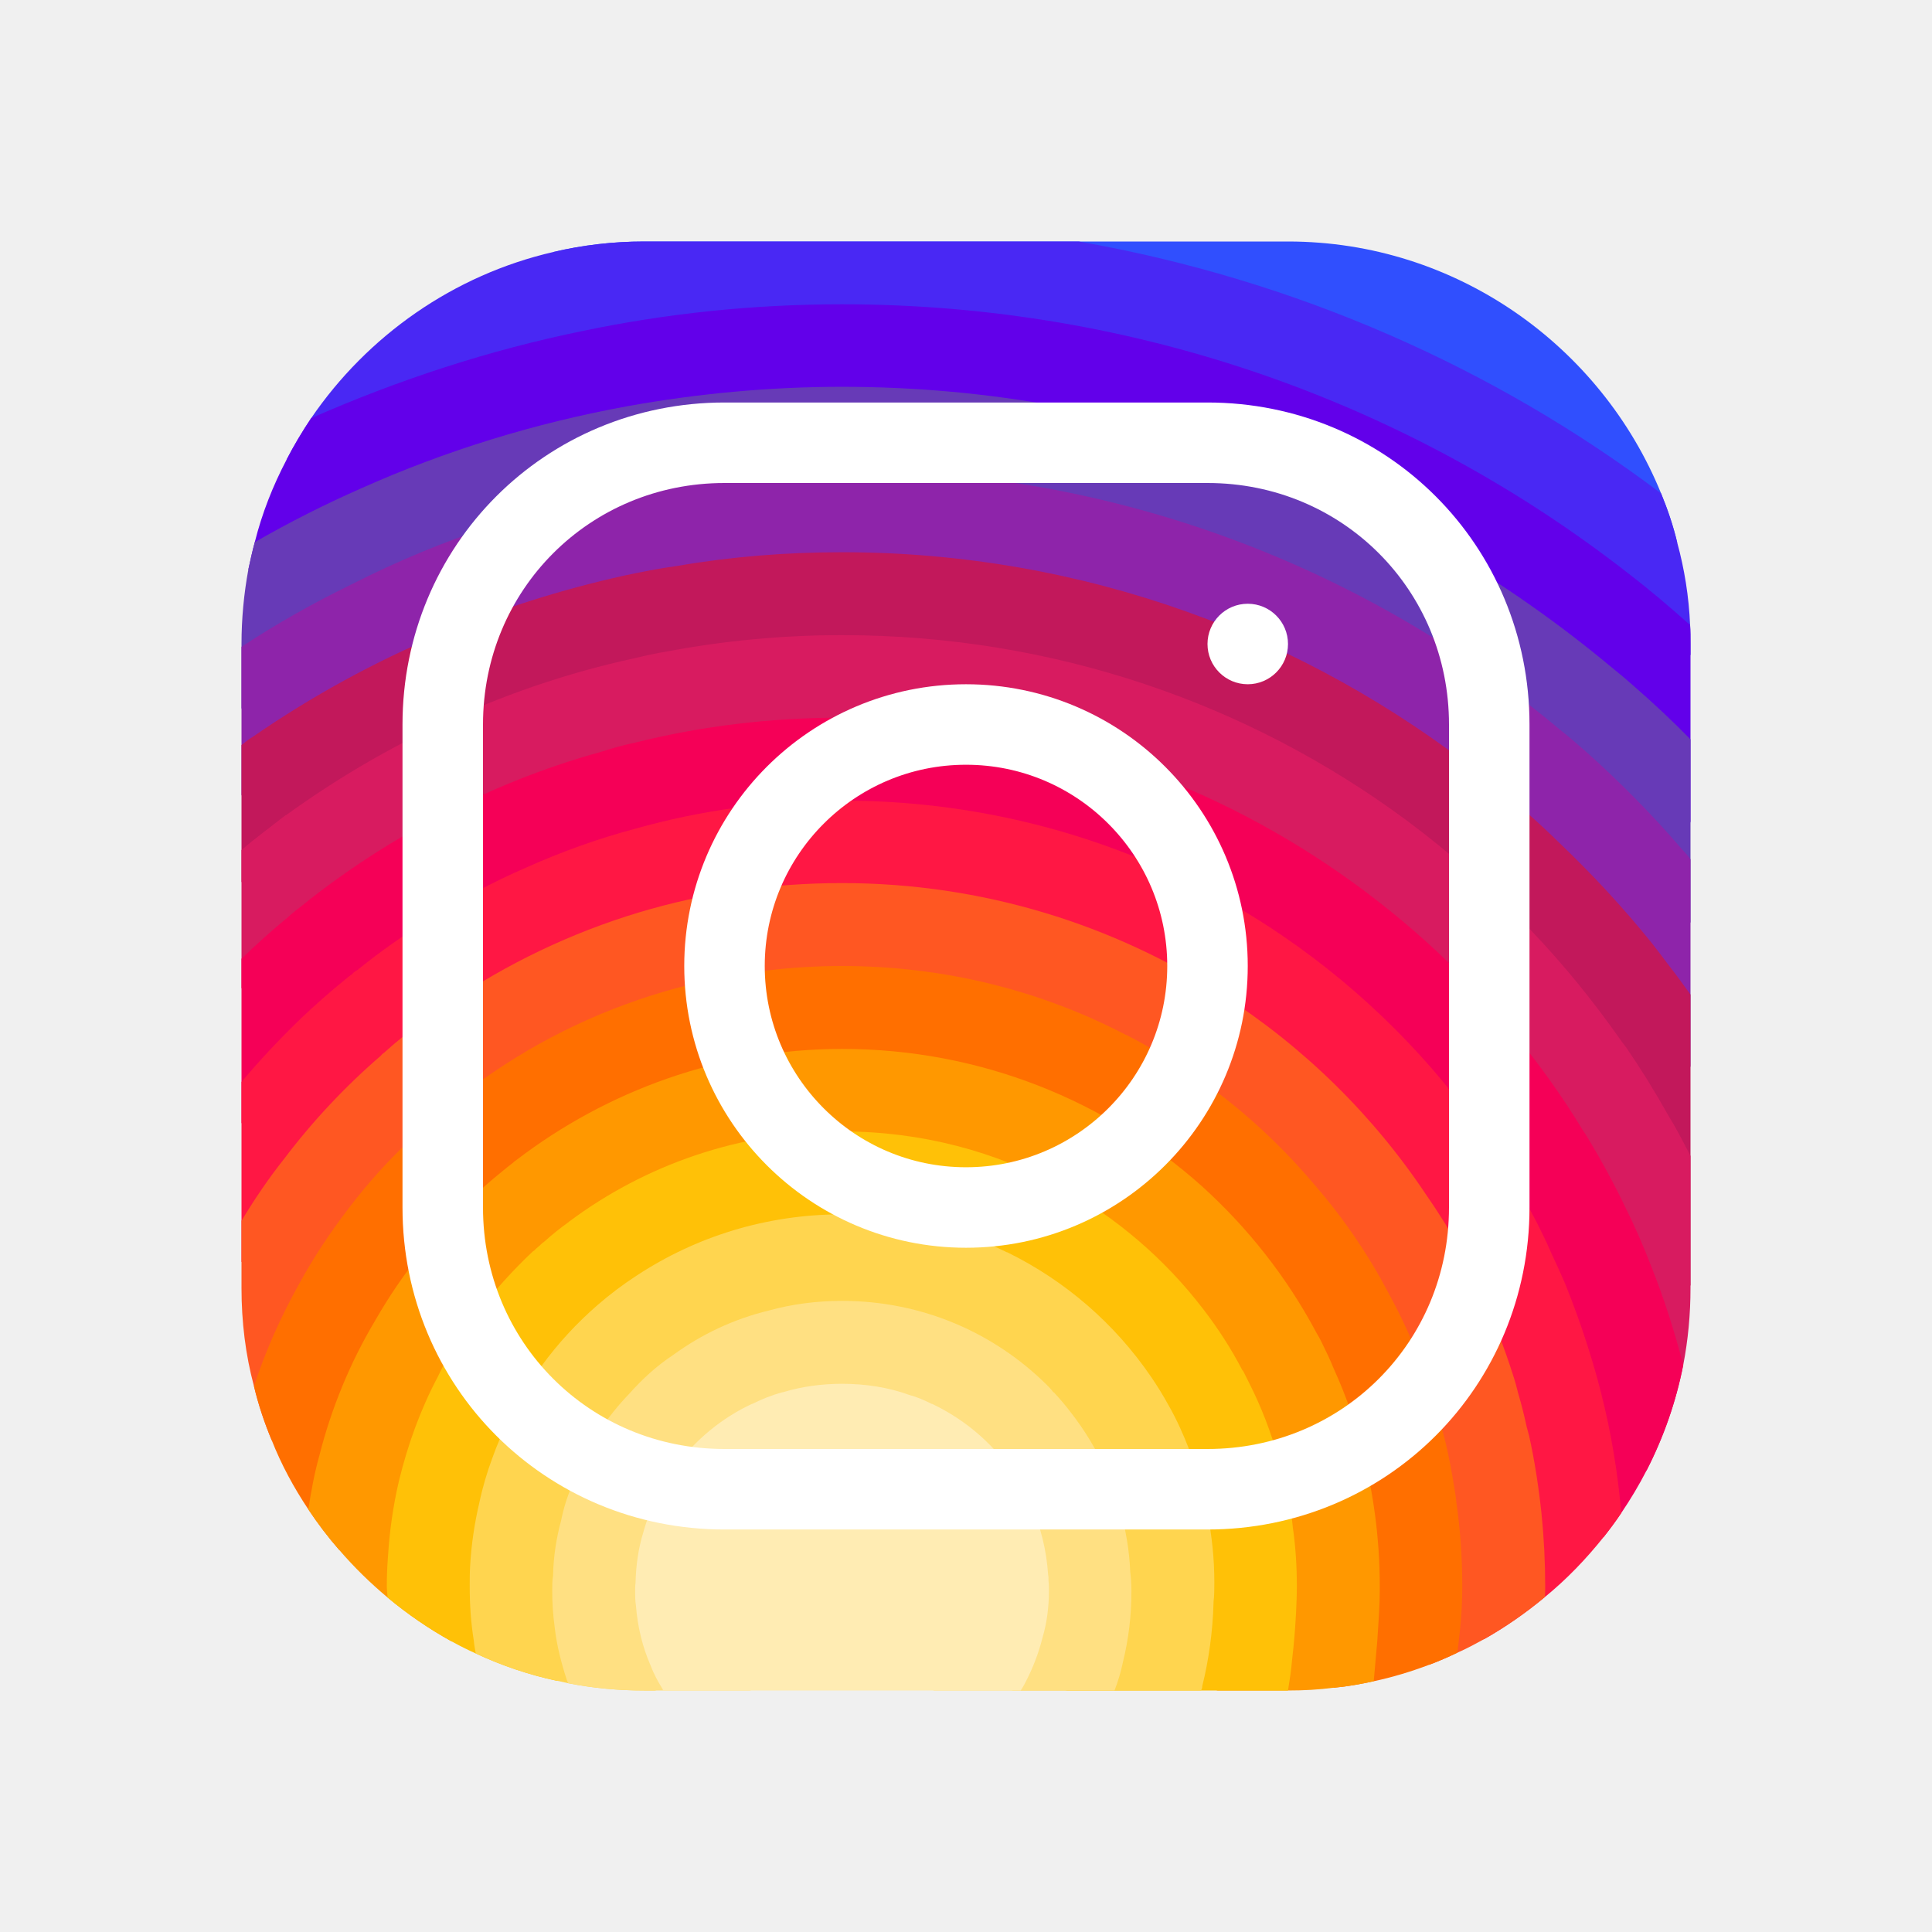
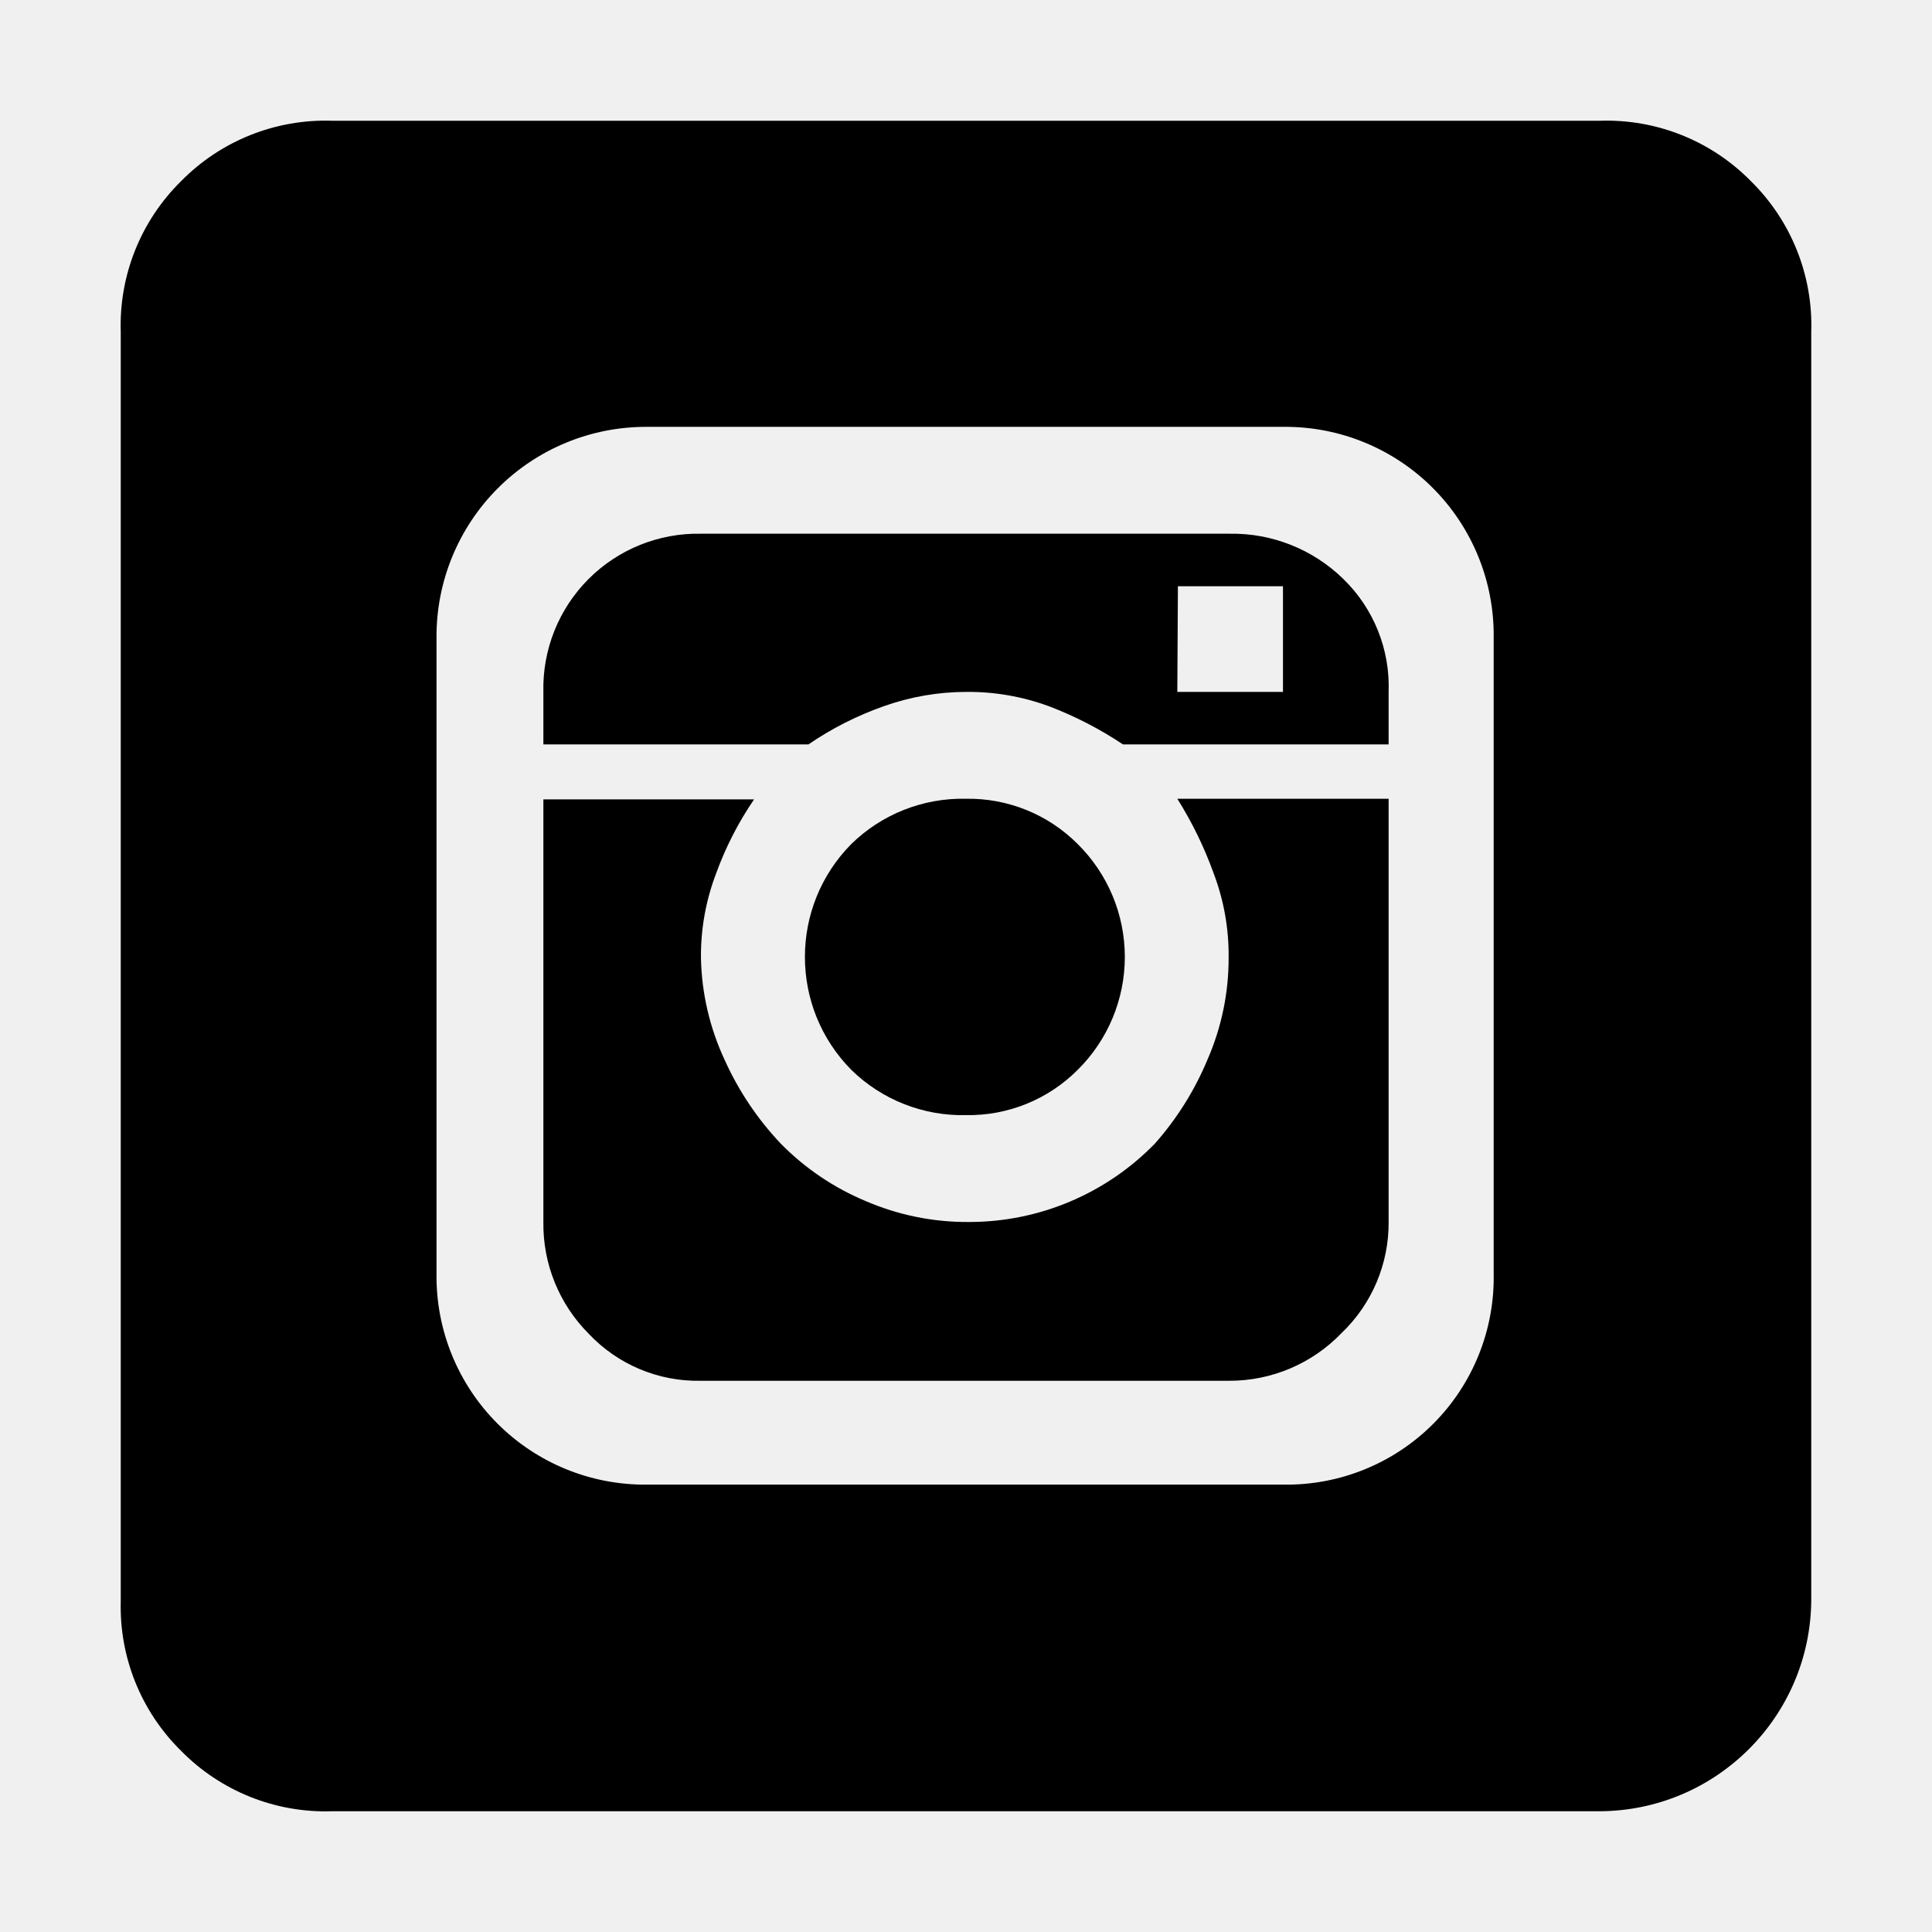
- <svg xmlns="http://www.w3.org/2000/svg" viewBox="0 0 48 48" width="96px" height="96px">
-   <path fill="#304ffe" d="M41.67,13.48c-0.4,0.26-0.97,0.5-1.21,0.77c-0.09,0.09-0.14,0.19-0.12,0.29v1.03l-0.3,1.01l-0.3,1l-0.33,1.1 l-0.68,2.25l-0.66,2.22l-0.5,1.67c0,0.26-0.01,0.52-0.03,0.77c-0.07,0.96-0.27,1.88-0.59,2.74c-0.19,0.53-0.42,1.04-0.7,1.52 c-0.1,0.19-0.22,0.38-0.34,0.56c-0.4,0.63-0.88,1.21-1.41,1.72c-0.41,0.41-0.86,0.79-1.35,1.11c0,0,0,0-0.01,0 c-0.08,0.07-0.17,0.13-0.27,0.18c-0.31,0.21-0.64,0.39-0.98,0.55c-0.23,0.12-0.46,0.22-0.7,0.31c-0.05,0.03-0.11,0.05-0.16,0.07 c-0.57,0.27-1.23,0.45-1.89,0.54c-0.04,0.01-0.07,0.01-0.11,0.02c-0.4,0.07-0.79,0.13-1.19,0.16c-0.18,0.02-0.37,0.03-0.55,0.03 l-0.71-0.04l-3.42-0.18c0-0.01-0.01,0-0.01,0l-1.72-0.09c-0.13,0-0.27,0-0.4-0.01c-0.54-0.02-1.06-0.08-1.58-0.19 c-0.01,0-0.01,0-0.01,0c-0.95-0.18-1.86-0.5-2.71-0.93c-0.47-0.24-0.93-0.51-1.36-0.82c-0.18-0.13-0.35-0.27-0.52-0.42 c-0.48-0.4-0.91-0.83-1.31-1.27c-0.06-0.06-0.11-0.12-0.16-0.18c-0.06-0.06-0.12-0.13-0.17-0.19c-0.38-0.48-0.7-0.97-0.96-1.49 c-0.24-0.46-0.43-0.95-0.58-1.49c-0.06-0.19-0.11-0.37-0.15-0.57c-0.01-0.01-0.02-0.03-0.02-0.05c-0.1-0.41-0.19-0.84-0.24-1.27 c-0.06-0.33-0.09-0.66-0.09-1c-0.02-0.13-0.02-0.27-0.02-0.4l1.91-2.95l1.87-2.88l0.85-1.31l0.77-1.18l0.26-0.41v-1.03 c0.02-0.23,0.03-0.47,0.02-0.69c-0.01-0.7-0.15-1.38-0.38-2.03c-0.22-0.69-0.53-1.34-0.85-1.94c-0.38-0.69-0.78-1.31-1.11-1.87 C14,7.4,13.66,6.73,13.75,6.26C14.47,6.09,15.23,6,16,6h16c4.18,0,7.78,2.6,9.27,6.26C41.43,12.65,41.57,13.06,41.67,13.48z" />
-   <path fill="#4928f4" d="M42,16v0.27l-1.38,0.8l-0.88,0.51l-0.97,0.56l-1.94,1.13l-1.9,1.1l-1.94,1.12l-0.77,0.45 c0,0.48-0.12,0.92-0.34,1.32c-0.31,0.58-0.83,1.06-1.49,1.47c-0.67,0.41-1.49,0.74-2.41,0.98c0,0,0-0.01-0.01,0 c-3.56,0.92-8.42,0.5-10.78-1.26c-0.66-0.49-1.12-1.09-1.32-1.78c-0.06-0.23-0.09-0.48-0.09-0.73v-7.19 c0.01-0.15-0.09-0.3-0.27-0.45c-0.54-0.43-1.81-0.84-3.23-1.25c-1.11-0.31-2.3-0.62-3.3-0.92c-0.79-0.24-1.46-0.48-1.86-0.71 c0.18-0.35,0.39-0.7,0.61-1.03c1.4-2.05,3.54-3.56,6.02-4.13C14.47,6.09,15.23,6,16,6h10.8c5.37,0.94,10.32,3.13,14.47,6.26 c0.16,0.39,0.3,0.8,0.4,1.22c0.18,0.66,0.29,1.34,0.32,2.05C42,15.68,42,15.84,42,16z" />
-   <path fill="#6200ea" d="M42,16v4.41l-0.22,0.68l-0.75,2.33l-0.78,2.4l-0.41,1.28l-0.38,1.19l-0.37,1.13l-0.36,1.12l-0.19,0.59 l-0.25,0.78c0,0.76-0.02,1.43-0.07,2c-0.01,0.06-0.02,0.12-0.02,0.18c-0.06,0.53-0.14,0.98-0.27,1.36 c-0.01,0.06-0.03,0.12-0.05,0.17c-0.26,0.72-0.65,1.18-1.23,1.48c-0.14,0.08-0.3,0.14-0.47,0.2c-0.53,0.18-1.2,0.27-2.02,0.32 c-0.6,0.04-1.29,0.05-2.07,0.05H31.4l-1.19-0.05L30,37.61l-2.17-0.09l-2.2-0.09l-7.25-0.3l-1.88-0.08h-0.26 c-0.78-0.01-1.45-0.06-2.03-0.14c-0.84-0.13-1.49-0.35-1.98-0.68c-0.7-0.45-1.11-1.11-1.35-2.03c-0.06-0.22-0.11-0.45-0.14-0.7 c-0.1-0.58-0.15-1.25-0.18-2c0-0.15,0-0.3-0.01-0.46c-0.01-0.01,0-0.01,0-0.01v-0.58c-0.01-0.29-0.01-0.59-0.01-0.9l0.05-1.61 l0.03-1.15l0.04-1.34v-0.19l0.07-2.46l0.07-2.46l0.07-2.31l0.06-2.27l0.02-0.6c0-0.31-1.05-0.49-2.22-0.64 c-0.93-0.12-1.95-0.23-2.56-0.37c0.05-0.23,0.1-0.46,0.16-0.68c0.18-0.72,0.45-1.4,0.79-2.05c0.18-0.35,0.39-0.7,0.61-1.03 c2.16-0.95,4.41-1.69,6.76-2.17c2.06-0.43,4.21-0.66,6.43-0.66c7.36,0,14.16,2.49,19.54,6.69c0.52,0.4,1.03,0.83,1.53,1.28 C42,15.68,42,15.84,42,16z" />
-   <path fill="#673ab7" d="M42,18.37v4.54l-0.55,1.06l-1.05,2.05l-0.56,1.08l-0.51,0.99l-0.22,0.43c0,0.31,0,0.61-0.02,0.9 c0,0.43-0.02,0.84-0.05,1.22c-0.04,0.45-0.1,0.86-0.16,1.24c-0.15,0.79-0.36,1.47-0.66,2.03c-0.04,0.07-0.08,0.14-0.12,0.2 c-0.11,0.18-0.24,0.35-0.38,0.51c-0.18,0.22-0.38,0.41-0.61,0.57c-0.34,0.26-0.74,0.47-1.2,0.63c-0.57,0.21-1.23,0.35-2.01,0.43 c-0.51,0.05-1.07,0.08-1.68,0.08l-0.42,0.02l-2.08,0.12h-0.01L27.5,36.6l-2.25,0.13l-3.1,0.18l-3.77,0.22l-0.55,0.03 c-0.51,0-0.99-0.03-1.45-0.09c-0.05-0.01-0.09-0.02-0.14-0.02c-0.68-0.11-1.3-0.29-1.86-0.54c-0.68-0.3-1.27-0.7-1.77-1.18 c-0.44-0.43-0.82-0.92-1.13-1.47c-0.07-0.13-0.14-0.25-0.2-0.39c-0.3-0.59-0.54-1.25-0.72-1.97c-0.03-0.12-0.06-0.25-0.08-0.38 c-0.06-0.23-0.11-0.47-0.14-0.72c-0.11-0.64-0.17-1.32-0.2-2.03v-0.01c-0.01-0.29-0.02-0.57-0.02-0.87l-0.49-1.17l-0.07-0.18 L9.5,25.99L8.75,24.2l-0.12-0.29l-0.72-1.73l-0.8-1.93c0,0,0,0-0.01,0L6.29,18.3L6,17.59V16c0-0.63,0.06-1.25,0.17-1.85 c0.05-0.23,0.1-0.46,0.16-0.68c0.85-0.49,1.74-0.94,2.65-1.34c2.08-0.93,4.31-1.62,6.62-2.04c1.72-0.31,3.51-0.48,5.32-0.48 c7.31,0,13.94,2.65,19.12,6.97c0.2,0.16,0.39,0.32,0.58,0.49C41.09,17.48,41.55,17.91,42,18.37z" />
-   <path fill="#8e24aa" d="M42,21.35v5.14l-0.57,1.19l-1.08,2.25l-0.01,0.03c0,0.43-0.02,0.82-0.05,1.17c-0.1,1.15-0.38,1.88-0.84,2.33 c-0.33,0.34-0.74,0.53-1.25,0.63c-0.03,0.01-0.07,0.01-0.1,0.02c-0.16,0.03-0.33,0.05-0.51,0.05c-0.62,0.06-1.35,0.02-2.19-0.04 c-0.09,0-0.19-0.01-0.29-0.02c-0.61-0.04-1.26-0.08-1.98-0.11c-0.39-0.01-0.8-0.02-1.22-0.02h-0.02l-1.01,0.08h-0.01l-2.27,0.16 l-2.59,0.2l-0.38,0.03l-3.03,0.22l-1.57,0.12l-1.55,0.11c-0.27,0-0.53,0-0.79-0.01c0,0-0.01-0.01-0.01,0 c-1.13-0.02-2.14-0.09-3.04-0.26c-0.83-0.14-1.56-0.36-2.18-0.69c-0.64-0.31-1.17-0.75-1.6-1.31c-0.41-0.55-0.71-1.24-0.9-2.07 c0-0.01,0-0.01,0-0.01c-0.14-0.67-0.22-1.45-0.22-2.33l-0.15-0.27L9.7,26.35l-0.13-0.22L9.5,25.99l-0.93-1.65l-0.46-0.83 l-0.58-1.03l-1-1.79L6,19.75v-3.68c0.88-0.58,1.79-1.09,2.73-1.55c1.14-0.58,2.32-1.07,3.55-1.47c1.34-0.44,2.74-0.79,4.17-1.02 c1.45-0.24,2.94-0.36,4.47-0.36c6.8,0,13.04,2.43,17.85,6.47c0.22,0.17,0.43,0.36,0.64,0.54c0.84,0.75,1.64,1.56,2.37,2.41 C41.86,21.18,41.94,21.26,42,21.35z" />
-   <path fill="#c2185b" d="M42,24.71v7.23c-0.24-0.14-0.57-0.31-0.98-0.49c-0.22-0.11-0.47-0.22-0.73-0.32 c-0.38-0.17-0.79-0.33-1.25-0.49c-0.1-0.04-0.2-0.07-0.31-0.1c-0.18-0.07-0.37-0.13-0.56-0.19c-0.59-0.18-1.24-0.35-1.92-0.5 c-0.26-0.05-0.53-0.1-0.8-0.14c-0.87-0.15-1.8-0.24-2.77-0.25c-0.08-0.01-0.17-0.01-0.25-0.01l-2.57,0.02l-3.5,0.02h-0.01 l-7.49,0.06c-2.38,0-3.84,0.57-4.72,0.8c0,0-0.01,0-0.01,0.01c-0.93,0.24-1.22,0.09-1.3-1.54c-0.02-0.45-0.03-1.03-0.03-1.74 l-0.56-0.43l-0.98-0.74l-0.6-0.46l-0.12-0.09L8.88,24.1l-0.25-0.19l-0.52-0.4l-0.96-0.72L6,21.91v-3.4 c0.1-0.08,0.19-0.15,0.29-0.21c1.45-1,3-1.85,4.64-2.54c1.46-0.62,3-1.11,4.58-1.46c0.43-0.09,0.87-0.18,1.32-0.24 c1.33-0.23,2.7-0.34,4.09-0.34c6.01,0,11.53,2.09,15.91,5.55c0.66,0.52,1.3,1.07,1.9,1.66c0.82,0.78,1.59,1.61,2.3,2.49 c0.14,0.18,0.28,0.36,0.42,0.55C41.64,24.21,41.82,24.46,42,24.71z" />
-   <path fill="#d81b60" d="M42,28.72V32c0,0.65-0.06,1.29-0.18,1.91c-0.18,0.92-0.49,1.8-0.91,2.62c-0.22,0.05-0.47,0.05-0.75,0.01 c-0.63-0.11-1.37-0.44-2.17-0.87c-0.04-0.01-0.08-0.03-0.11-0.05c-0.25-0.13-0.51-0.27-0.77-0.43c-0.53-0.29-1.09-0.61-1.65-0.91 c-0.12-0.06-0.24-0.12-0.35-0.18c-0.64-0.33-1.3-0.63-1.96-0.86c0,0,0,0-0.01,0c-0.14-0.05-0.29-0.1-0.44-0.14 c-0.57-0.16-1.15-0.26-1.71-0.26l-1.1-0.32l-4.87-1.41c0,0,0,0-0.01,0l-2.99-0.87h-0.01l-1.3-0.38c-3.76,0-6.07,1.6-7.19,0.99 c-0.44-0.23-0.7-0.81-0.79-1.95c-0.03-0.32-0.04-0.68-0.04-1.1l-1.17-0.57l-0.05-0.02h-0.01l-0.84-0.42L9.7,26.35l-0.07-0.03 l-0.17-0.09L7.5,25.28L6,24.55v-3.43c0.17-0.15,0.35-0.29,0.53-0.43c0.19-0.15,0.38-0.29,0.57-0.44c0.01,0,0.01,0,0.01,0 c1.18-0.85,2.43-1.6,3.76-2.22c1.55-0.74,3.2-1.31,4.91-1.68c0.25-0.06,0.51-0.12,0.77-0.16c1.42-0.27,2.88-0.41,4.37-0.41 c5.27,0,10.11,1.71,14.01,4.59c1.13,0.84,2.18,1.77,3.14,2.78c0.79,0.83,1.52,1.73,2.18,2.67c0.05,0.07,0.1,0.14,0.15,0.2 c0.37,0.54,0.71,1.09,1.03,1.66C41.64,28.02,41.82,28.37,42,28.72z" />
-   <path fill="#f50057" d="M41.82,33.91c-0.18,0.92-0.49,1.8-0.91,2.62c-0.19,0.37-0.4,0.72-0.63,1.06c-0.14,0.21-0.29,0.41-0.44,0.6 c-0.36-0.14-0.89-0.34-1.54-0.56c0,0,0,0,0-0.01c-0.49-0.17-1.05-0.35-1.65-0.52c-0.17-0.05-0.34-0.1-0.52-0.15 c-0.71-0.19-1.45-0.36-2.17-0.46c-0.6-0.1-1.19-0.16-1.74-0.16l-0.46-0.13h-0.01l-2.42-0.7l-1.49-0.43l-1.66-0.48h-0.01l-0.54-0.15 l-6.53-1.88l-1.88-0.54l-1.4-0.33l-2.28-0.54l-0.28-0.07c0,0,0,0-0.01,0l-2.29-0.53c0-0.01,0-0.01,0-0.01l-0.41-0.09l-0.21-0.05 l-1.67-0.39l-0.19-0.05l-1.42-1.17L6,27.9v-4.08c0.37-0.36,0.75-0.7,1.15-1.03c0.12-0.11,0.25-0.21,0.38-0.31 c0.12-0.1,0.25-0.2,0.38-0.3c0.91-0.69,1.87-1.31,2.89-1.84c1.3-0.7,2.68-1.26,4.13-1.66c0.28-0.09,0.56-0.17,0.85-0.23 c1.64-0.41,3.36-0.62,5.14-0.62c4.47,0,8.63,1.35,12.07,3.66c1.71,1.15,3.25,2.53,4.55,4.1c0.66,0.79,1.26,1.62,1.79,2.5 c0.05,0.07,0.09,0.13,0.13,0.2c0.32,0.53,0.62,1.08,0.89,1.64c0.25,0.5,0.47,1,0.67,1.52C41.34,32.25,41.6,33.07,41.82,33.91z" />
-   <path fill="#ff1744" d="M40.28,37.59c-0.14,0.21-0.29,0.41-0.44,0.6c-0.44,0.55-0.92,1.05-1.46,1.49c-0.47,0.39-0.97,0.74-1.5,1.04 c-0.2-0.05-0.4-0.11-0.61-0.19c-0.66-0.23-1.35-0.61-1.99-1.01c-0.96-0.61-1.79-1.27-2.16-1.57c-0.14-0.12-0.21-0.18-0.21-0.18 l-1.7-0.15L30,37.6l-2.2-0.19l-2.28-0.2l-3.37-0.3l-5.34-0.47l-0.02-0.01l-1.88-0.91l-1.9-0.92l-1.53-0.74l-0.33-0.16l-0.41-0.2 l-1.42-0.69L7.43,31.9l-0.59-0.29L6,31.35v-4.47c0.47-0.56,0.97-1.09,1.5-1.6c0.34-0.32,0.7-0.64,1.07-0.94 c0.06-0.05,0.12-0.1,0.18-0.14c0.04-0.05,0.09-0.08,0.13-0.1c0.59-0.48,1.21-0.91,1.85-1.3c0.74-0.47,1.52-0.89,2.33-1.24 c0.87-0.39,1.78-0.72,2.72-0.97c1.63-0.46,3.36-0.7,5.14-0.7c4.08,0,7.85,1.24,10.96,3.37c1.99,1.36,3.71,3.08,5.07,5.07 c0.45,0.64,0.85,1.32,1.22,2.02c0.13,0.26,0.26,0.52,0.37,0.78c0.12,0.25,0.23,0.5,0.34,0.75c0.21,0.52,0.4,1.04,0.57,1.58 c0.32,1,0.56,2.02,0.71,3.08C40.21,36.89,40.25,37.24,40.28,37.59z" />
-   <path fill="#ff5722" d="M38.39,39.42c0,0.08,0,0.17-0.01,0.26c-0.47,0.39-0.97,0.74-1.5,1.04c-0.22,0.12-0.44,0.24-0.67,0.34 c-0.23,0.11-0.46,0.21-0.7,0.3c-0.34-0.18-0.8-0.4-1.29-0.61c-0.69-0.31-1.44-0.59-2.02-0.68c-0.14-0.03-0.27-0.04-0.39-0.04 l-1.64-0.21h-0.02l-2.04-0.27l-2.06-0.27l-0.96-0.12l-7.56-0.98c-0.49,0-1.01-0.03-1.55-0.1c-0.66-0.06-1.35-0.16-2.04-0.3 c-0.68-0.12-1.37-0.28-2.03-0.45c-0.69-0.16-1.37-0.35-2-0.53c-0.73-0.22-1.41-0.43-1.98-0.62c-0.47-0.15-0.87-0.29-1.18-0.4 c-0.18-0.43-0.33-0.88-0.44-1.34C6.1,33.66,6,32.84,6,32v-1.67c0.32-0.53,0.67-1.05,1.06-1.54c0.71-0.94,1.52-1.8,2.4-2.56 c0.03-0.04,0.07-0.07,0.1-0.09l0.01-0.01c0.31-0.28,0.63-0.53,0.97-0.77c0.04-0.04,0.08-0.07,0.12-0.1 c0.16-0.12,0.33-0.24,0.51-0.35c1.43-0.97,3.01-1.73,4.7-2.24c1.6-0.48,3.29-0.73,5.05-0.73c3.49,0,6.75,1.03,9.47,2.79 c2.01,1.29,3.74,2.99,5.06,4.98c0.16,0.23,0.31,0.46,0.46,0.7c0.69,1.17,1.26,2.43,1.68,3.75c0.05,0.15,0.09,0.3,0.13,0.46 c0.08,0.27,0.15,0.55,0.21,0.83c0.02,0.07,0.04,0.14,0.06,0.22c0.14,0.63,0.24,1.29,0.31,1.95c0,0.01,0,0.01,0,0.01 C38.36,38.22,38.39,38.82,38.39,39.42z" />
-   <path fill="#ff6f00" d="M36.33,39.42c0,0.35-0.02,0.73-0.06,1.11c-0.02,0.18-0.04,0.36-0.06,0.53c-0.23,0.11-0.46,0.21-0.7,0.3 c-0.45,0.17-0.91,0.31-1.38,0.41c-0.32,0.07-0.65,0.13-0.98,0.16h-0.01c-0.31-0.19-0.67-0.42-1.04-0.68 c-0.67-0.47-1.37-1-1.93-1.43c-0.01-0.01-0.01-0.01-0.02-0.02c-0.59-0.45-1.01-0.79-1.01-0.79l-1.06,0.04l-2.04,0.07l-0.95,0.04 l-3.82,0.14l-3.23,0.12c-0.21,0.01-0.46,0.01-0.77,0h-0.01c-0.42-0.01-0.92-0.04-1.47-0.09c-0.64-0.05-1.34-0.11-2.05-0.18 c-0.69-0.08-1.39-0.16-2.06-0.24c-0.74-0.08-1.44-0.17-2.04-0.25c-0.47-0.06-0.88-0.11-1.21-0.15c-0.28-0.32-0.53-0.65-0.77-1.01 c-0.36-0.54-0.67-1.11-0.91-1.72c-0.18-0.43-0.33-0.88-0.44-1.34c0.29-0.89,0.67-1.73,1.12-2.54c0.36-0.66,0.78-1.29,1.24-1.89 c0.45-0.59,0.94-1.14,1.47-1.64v-0.01c0.15-0.15,0.3-0.29,0.45-0.42c0.28-0.26,0.57-0.5,0.87-0.73h0.01 c0.01-0.02,0.02-0.02,0.03-0.03c0.24-0.19,0.49-0.36,0.74-0.53c1.48-1.01,3.15-1.76,4.95-2.2c1.19-0.29,2.44-0.45,3.73-0.45 c2.54,0,4.94,0.61,7.05,1.71h0.01c1.81,0.93,3.41,2.21,4.7,3.75c0.71,0.82,1.32,1.72,1.82,2.67c0.35,0.64,0.65,1.31,0.9,1.99 c0.02,0.06,0.04,0.11,0.06,0.16c0.17,0.5,0.32,1.02,0.45,1.54c0.09,0.37,0.16,0.75,0.22,1.13c0.02,0.12,0.04,0.23,0.05,0.35 C36.28,37.99,36.33,38.7,36.33,39.42z" />
-   <path fill="#ff9800" d="M34.28,39.42v0.1c0,0.34-0.03,0.77-0.06,1.23c-0.03,0.34-0.06,0.69-0.09,1.02c-0.32,0.07-0.65,0.13-0.98,0.16 h-0.01C32.76,41.98,32.39,42,32,42h-1.75l-0.38-0.11l-1.97-0.6l-2-0.6l-4.63-1.39l-2-0.6c0,0-0.83,0.33-2,0.72h-0.01 c-0.45,0.15-0.94,0.31-1.46,0.47c-0.65,0.19-1.34,0.38-2.02,0.53c-0.7,0.16-1.39,0.28-2.01,0.33c-0.19,0.02-0.38,0.03-0.55,0.03 c-0.56-0.31-1.1-0.68-1.59-1.09c-0.43-0.36-0.83-0.75-1.2-1.18c-0.28-0.32-0.53-0.65-0.77-1.01c0.07-0.45,0.15-0.89,0.27-1.32 c0.3-1.19,0.77-2.33,1.39-3.37c0.34-0.59,0.72-1.16,1.16-1.69c0.01-0.03,0.04-0.06,0.07-0.08c-0.01-0.01,0-0.01,0-0.01 c0.13-0.17,0.27-0.33,0.41-0.48c0-0.01,0-0.01,0-0.01c0.41-0.44,0.83-0.86,1.29-1.25c0.16-0.13,0.31-0.26,0.48-0.39 c0.03-0.03,0.06-0.05,0.1-0.08c2.25-1.72,5.06-2.76,8.09-2.76c3.44,0,6.57,1.29,8.94,3.41c1.14,1.03,2.11,2.26,2.84,3.63 c0.06,0.1,0.12,0.21,0.17,0.32c0.09,0.18,0.18,0.37,0.26,0.57c0.33,0.72,0.59,1.48,0.77,2.26c0.02,0.08,0.04,0.16,0.06,0.24 c0.08,0.37,0.15,0.75,0.2,1.13C34.24,38.21,34.28,38.81,34.28,39.42z" />
-   <path fill="#ffc107" d="M32.22,39.42c0,0.2-0.01,0.42-0.02,0.65c-0.02,0.37-0.05,0.77-0.1,1.18c-0.02,0.25-0.06,0.5-0.1,0.75h-5.48 l-1.06-0.17l-4.14-0.66l-0.59-0.09l-1.35-0.22c-0.59,0-1.87,0.26-3.22,0.51c-0.71,0.13-1.43,0.27-2.08,0.36 c-0.08,0.01-0.16,0.02-0.23,0.03h-0.01c-0.7-0.15-1.38-0.38-2.02-0.68c-0.2-0.09-0.4-0.19-0.6-0.3c-0.56-0.31-1.1-0.68-1.59-1.09 c-0.01-0.12-0.02-0.22-0.02-0.27c0-0.26,0.01-0.51,0.03-0.76c0.04-0.64,0.13-1.26,0.27-1.86c0.22-0.91,0.54-1.79,0.97-2.6 c0.08-0.17,0.17-0.34,0.27-0.5c0.04-0.08,0.09-0.15,0.13-0.23c0.18-0.29,0.38-0.57,0.58-0.85c0.42-0.55,0.89-1.07,1.39-1.54 c0.01,0,0.01,0,0.01,0c0.04-0.04,0.08-0.08,0.12-0.11c0.05-0.04,0.09-0.09,0.14-0.12c0.2-0.18,0.4-0.34,0.61-0.49 c0-0.01,0.01-0.01,0.01-0.01c1.89-1.41,4.23-2.24,6.78-2.24c1.98,0,3.82,0.5,5.43,1.38h0.01c1.38,0.76,2.58,1.79,3.53,3.03 c0.37,0.48,0.7,0.99,0.98,1.53h0.01c0.05,0.1,0.1,0.2,0.15,0.3c0.3,0.59,0.54,1.21,0.72,1.85h0.01c0.01,0.05,0.03,0.1,0.04,0.15 c0.12,0.43,0.22,0.87,0.29,1.32c0.01,0.09,0.02,0.19,0.03,0.28C32.19,38.43,32.22,38.92,32.22,39.42z" />
-   <path fill="#ffd54f" d="M30.17,39.31c0,0.16,0,0.33-0.02,0.49v0.01c0,0.01,0,0.01,0,0.01c-0.02,0.72-0.12,1.43-0.28,2.07 c0,0.04-0.01,0.07-0.03,0.11h-4.67l-3.85-0.83l-0.51-0.11l-0.08,0.02l-4.27,0.88L16.27,42H16c-0.64,0-1.27-0.06-1.88-0.18 c-0.09-0.02-0.18-0.04-0.27-0.06h-0.01c-0.7-0.15-1.38-0.38-2.02-0.68c-0.02-0.11-0.04-0.22-0.05-0.33 c-0.07-0.43-0.1-0.88-0.1-1.33c0-0.17,0-0.34,0.01-0.51c0.03-0.54,0.11-1.07,0.23-1.58c0.08-0.38,0.19-0.75,0.32-1.1 c0.11-0.31,0.24-0.61,0.38-0.9c0.12-0.25,0.26-0.49,0.4-0.73c0.14-0.23,0.29-0.45,0.45-0.67c0.4-0.55,0.87-1.06,1.39-1.51 c0.3-0.26,0.63-0.51,0.97-0.73c1.46-0.96,3.21-1.52,5.1-1.52c0.37,0,0.73,0.02,1.08,0.07h0.02c1.07,0.12,2.07,0.42,2.99,0.87 c0.01,0,0.01,0,0.01,0c1.45,0.71,2.68,1.78,3.58,3.1c0.15,0.22,0.3,0.46,0.43,0.7c0.11,0.19,0.21,0.39,0.3,0.59 c0.14,0.31,0.27,0.64,0.38,0.97h0.01c0.11,0.37,0.21,0.74,0.28,1.13v0.01C30.11,38.16,30.17,38.73,30.17,39.31z" />
-   <path fill="#ffe082" d="M28.11,39.52v0.03c0,0.59-0.07,1.17-0.21,1.74c-0.05,0.24-0.12,0.48-0.21,0.71h-4.48l-2.29-0.63L18.63,42H16 c-0.64,0-1.27-0.06-1.88-0.18c-0.02-0.03-0.03-0.06-0.04-0.09c-0.14-0.43-0.25-0.86-0.3-1.31c-0.04-0.29-0.06-0.59-0.06-0.9 c0-0.12,0-0.25,0.02-0.37c0.01-0.47,0.08-0.93,0.2-1.37c0.06-0.3,0.15-0.59,0.27-0.87c0.04-0.14,0.1-0.27,0.17-0.4 c0.15-0.34,0.33-0.67,0.53-0.99c0.22-0.32,0.46-0.62,0.73-0.9c0.32-0.36,0.68-0.69,1.09-0.96c0.7-0.51,1.5-0.89,2.37-1.1 c0.58-0.16,1.19-0.24,1.82-0.24c2,0,3.79,0.8,5.09,2.09c0.05,0.05,0.11,0.11,0.16,0.18h0.01c0.14,0.15,0.27,0.3,0.4,0.47 c0.37,0.47,0.68,0.98,0.92,1.54c0.12,0.26,0.22,0.53,0.3,0.81c0.01,0.04,0.02,0.07,0.03,0.11c0.14,0.49,0.23,1,0.25,1.53 C28.1,39.2,28.11,39.36,28.11,39.52z" />
-   <path fill="#ffecb3" d="M26.06,39.52c0,0.41-0.05,0.8-0.16,1.17c-0.1,0.4-0.25,0.78-0.44,1.14c-0.03,0.06-0.1,0.17-0.1,0.17h-8.88 c-0.01-0.01-0.02-0.03-0.02-0.04c-0.12-0.19-0.22-0.38-0.3-0.59c-0.2-0.46-0.32-0.96-0.36-1.48c-0.02-0.12-0.02-0.25-0.02-0.37 c0-0.06,0-0.13,0.01-0.19c0.01-0.44,0.07-0.86,0.19-1.25c0.1-0.36,0.23-0.69,0.4-1.01c0,0,0.01-0.01,0.01-0.02 c0.12-0.21,0.25-0.42,0.4-0.62c0.49-0.66,1.14-1.2,1.89-1.55c0.01,0,0.01,0,0.01,0c0.24-0.12,0.49-0.22,0.75-0.29c0,0,0,0,0.01,0 c0.46-0.14,0.96-0.21,1.47-0.21c0.59,0,1.16,0.09,1.68,0.28c0.19,0.05,0.37,0.13,0.55,0.22c0,0,0,0,0.01,0 c0.86,0.41,1.59,1.05,2.09,1.85c0.1,0.15,0.19,0.31,0.27,0.48c0.04,0.07,0.08,0.15,0.11,0.22c0.23,0.52,0.37,1.09,0.41,1.69 c0.01,0.05,0.01,0.1,0.01,0.16C26.06,39.36,26.06,39.44,26.06,39.52z" />
-   <g>
-     <path fill="none" stroke="#fff" stroke-linecap="round" stroke-linejoin="round" stroke-miterlimit="10" stroke-width="2" d="M30,11H18c-3.9,0-7,3.1-7,7v12c0,3.9,3.1,7,7,7h12c3.9,0,7-3.1,7-7V18C37,14.1,33.9,11,30,11z" />
-     <circle cx="31" cy="16" r="1" fill="#fff" />
-   </g>
-   <g>
-     <circle cx="24" cy="24" r="6" fill="none" stroke="#fff" stroke-linecap="round" stroke-linejoin="round" stroke-miterlimit="10" stroke-width="2" />
+ <svg xmlns="http://www.w3.org/2000/svg" fill="#000000" width="800px" height="800px" viewBox="0 0 32 32">
+   <g id="Instagram">
+     <path d="M26.49,30H5.5A3.35,3.35,0,0,1,3,29a3.35,3.35,0,0,1-1-2.48V5.5A3.35,3.35,0,0,1,3,3,3.35,3.35,0,0,1,5.5,2h21A3.35,3.35,0,0,1,29,3,3.35,3.35,0,0,1,30,5.5v21A3.52,3.52,0,0,1,26.49,30ZM24.74,10.56a3.45,3.45,0,0,0-3.48-3.49H10.71a3.47,3.47,0,0,0-3.48,3.49V21.1a3.45,3.45,0,0,0,3.48,3.49H21.26a3.43,3.43,0,0,0,3.48-3.49Zm-8.73.9a4.09,4.09,0,0,0-1.38.24,5.36,5.36,0,0,0-1.24.63H9v-.87a2.56,2.56,0,0,1,2.61-2.62h8.75a2.63,2.63,0,0,1,1.89.75A2.48,2.48,0,0,1,23,11.46v.87H18.6a6.14,6.14,0,0,0-1.22-.63A3.87,3.87,0,0,0,16,11.46Zm4.35,11.41H11.61a2.48,2.48,0,0,1-1.86-.78A2.57,2.57,0,0,1,9,20.24v-7h3.49a5.49,5.49,0,0,0-.63,1.23,3.82,3.82,0,0,0-.25,1.4A4.19,4.19,0,0,0,12,17.55a5,5,0,0,0,.93,1.39,4.28,4.28,0,0,0,1.4.95,4.24,4.24,0,0,0,1.72.35,4.29,4.29,0,0,0,3.08-1.3A5,5,0,0,0,20,17.55a4.19,4.19,0,0,0,.35-1.69,3.82,3.82,0,0,0-.25-1.4,6.37,6.37,0,0,0-.6-1.23H23v7a2.52,2.52,0,0,1-.78,1.85A2.57,2.57,0,0,1,20.36,22.87ZM16,13.23a2.55,2.55,0,0,1,1.85.75,2.63,2.63,0,0,1,0,3.74,2.55,2.55,0,0,1-1.85.75,2.63,2.63,0,0,1-1.9-.75,2.66,2.66,0,0,1,0-3.74A2.63,2.63,0,0,1,16,13.23Zm3.5-1.77h1.75V9.71H19.51Z" />
  </g>
</svg>
